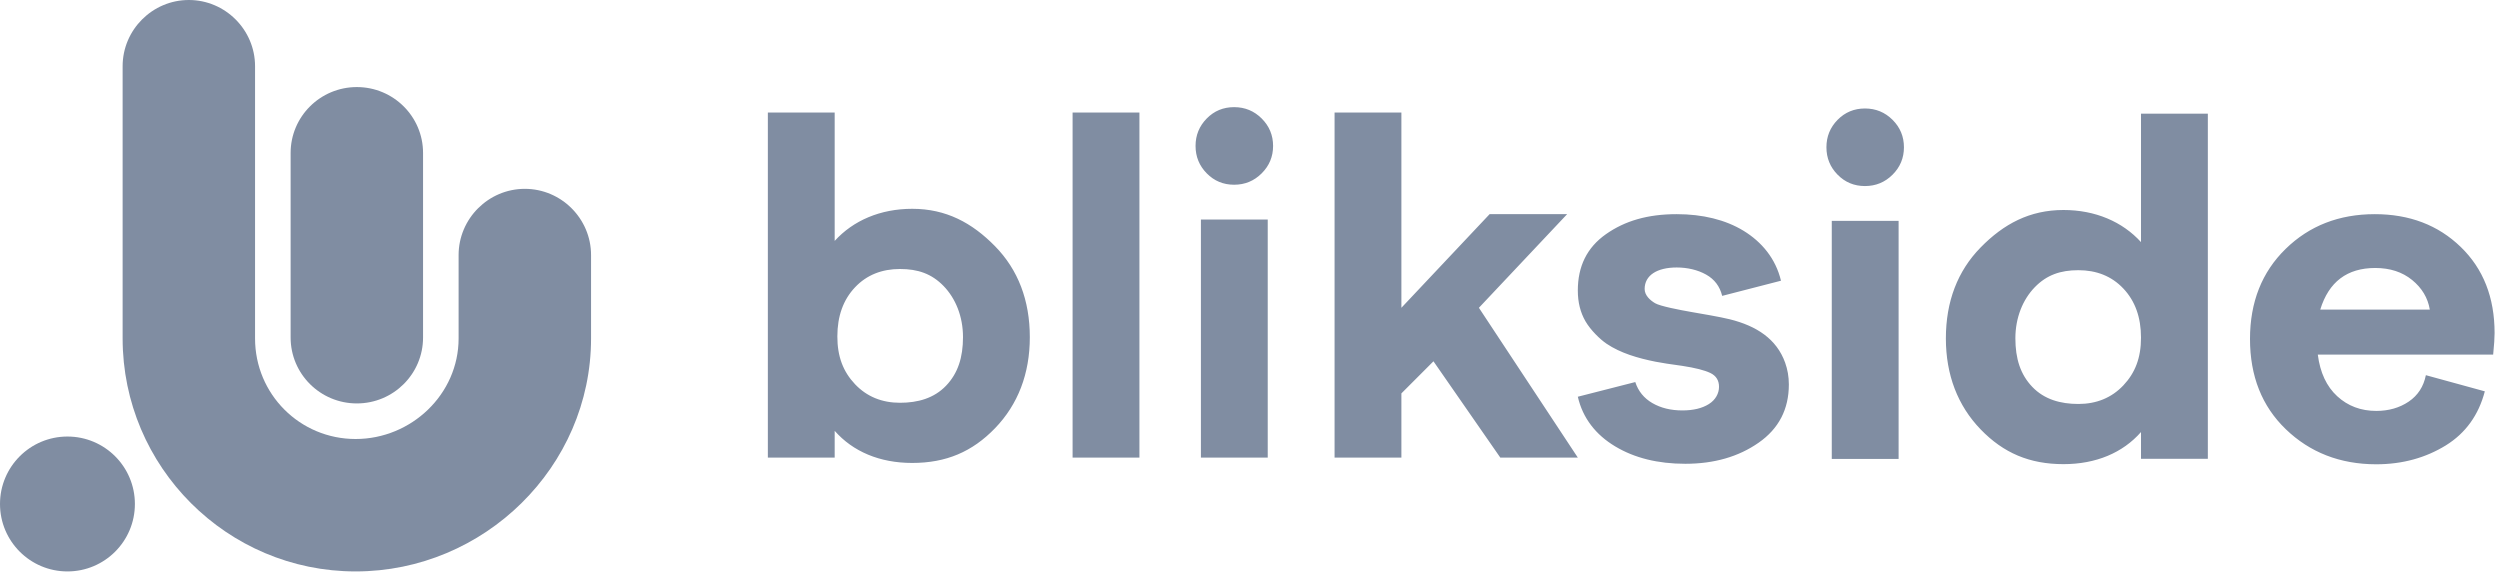
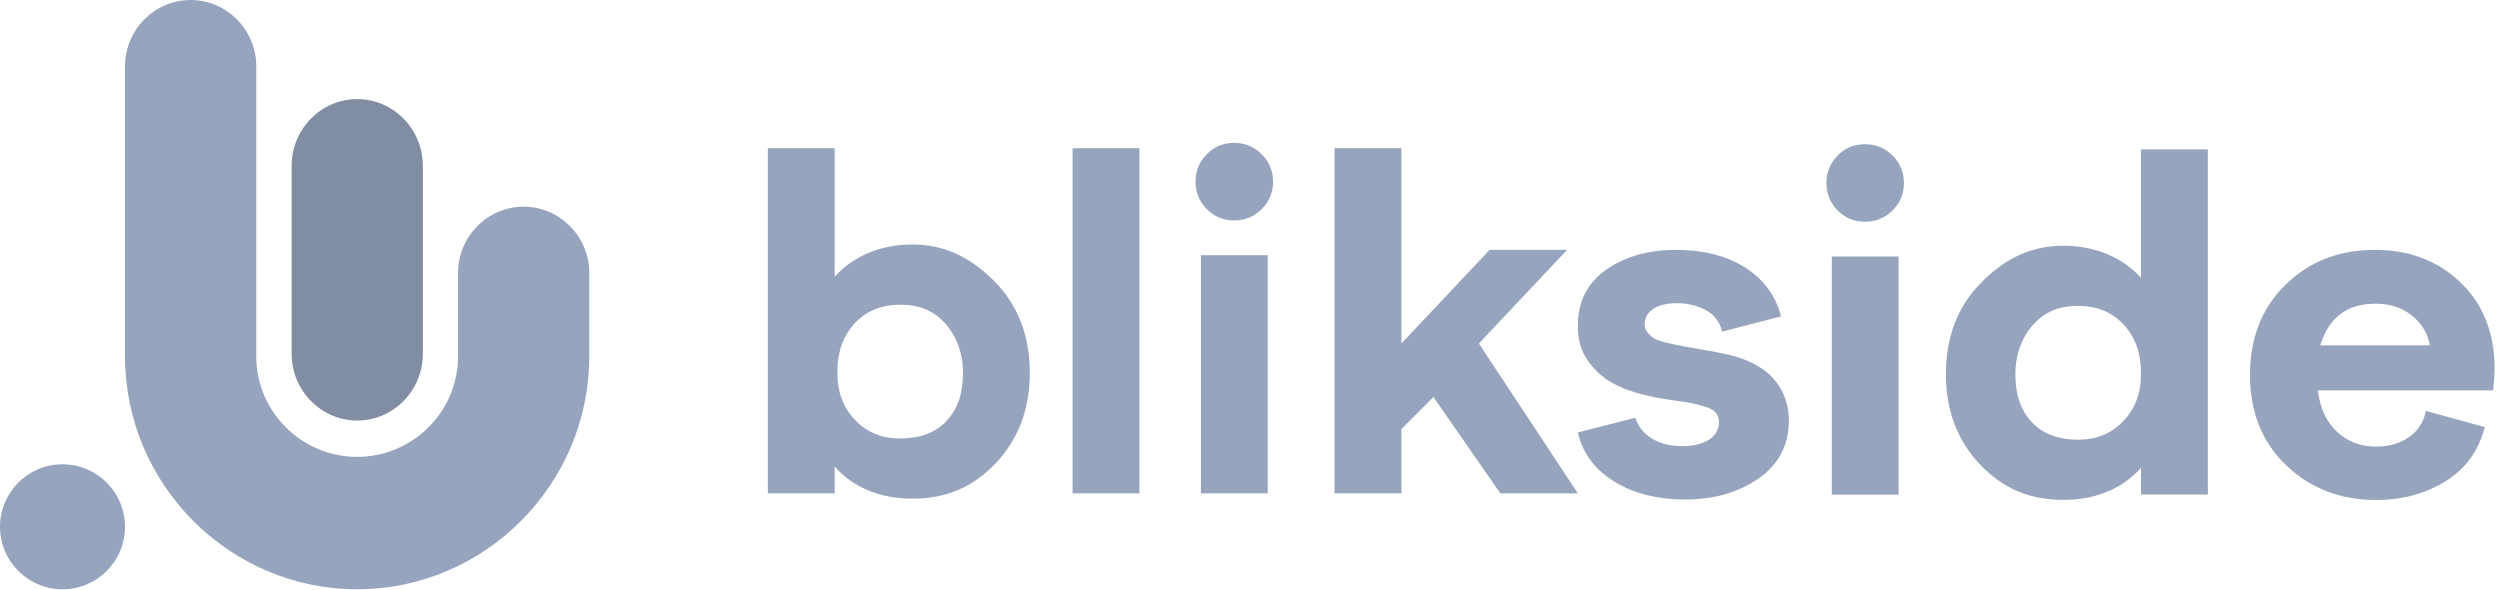
- <svg xmlns="http://www.w3.org/2000/svg" viewBox="0 0 140 32" version="1.1">
-   <g>
-     <path d="M19.914,32 C12.72,32 6.867,26.147 6.867,18.953 L6.867,3.708 C6.867,1.669 8.536,0 10.575,0 C12.615,0 14.283,1.669 14.283,3.708 L14.283,18.953 C14.283,22.074 16.792,24.584 19.914,24.584 C23.036,24.584 25.682,22.074 25.682,18.953 L25.682,14.283 C25.682,12.244 27.351,10.575 29.391,10.575 C31.43,10.575 33.099,12.244 33.099,14.283 L33.099,18.953 C33.099,26.147 27.109,32 19.914,32 Z" fill="#808DA2" fill-rule="evenodd" />
-     <path d="M19.983,4.876 C17.935,4.876 16.275,6.528 16.275,8.566 L16.275,18.901 C16.275,20.94 17.935,22.592 19.983,22.592 C22.031,22.592 23.691,20.94 23.691,18.901 L23.691,8.566 C23.691,6.528 22.031,4.876 19.983,4.876 Z" fill="#808DA2" fill-rule="evenodd" />
-     <circle cx="3.777" cy="28.223" r="3.777" fill="#808DA2" fill-rule="evenodd" />
+ <svg xmlns="http://www.w3.org/2000/svg" viewBox="0 0 140 33" version="1.1">
+   <g id="logo-original" stroke="none" stroke-width="1" fill="none">
+     <rect x="0" y="0" width="33" height="33" />
+     <path fill="#96A5BD" d="M20,33 C12.869,33 7,27.147 7,19.953 L7,3.708 C7,1.669 8.654,0 10.675,0 C12.696,0 14.351,1.669 14.351,3.708 L14.351,19.953 C14.351,23.074 16.906,25.584 20,25.584 C23.094,25.584 25.649,23.074 25.649,19.953 L25.649,15.283 C25.649,13.244 27.304,11.575 29.325,11.575 C31.346,11.575 33,13.244 33,15.283 L33,19.953 C33,27.147 27.131,33 20,33 Z" />
+     <path fill="#808DA2" d="M20.005,5.55 C17.975,5.55 16.33,7.229 16.33,9.3 L16.33,19.8 C16.33,21.871 17.975,23.55 20.005,23.55 C22.035,23.55 23.68,21.871 23.68,19.8 L23.68,9.3 C23.68,7.229 22.035,5.55 20.005,5.55 Z" />
+     <circle fill="#96A5BD" cx="3.5" cy="29.5" r="3.5" />
  </g>
-   <path d="M133.069,26 C131.034,26 129.346,25.327 128.008,24.039 C126.669,22.751 126,21.065 126,18.982 C126,16.918 126.665,15.237 127.995,13.939 C129.324,12.641 130.989,11.993 132.987,11.993 C134.931,11.993 136.536,12.605 137.801,13.829 C139.067,15.054 139.697,16.661 139.697,18.653 C139.697,18.909 139.672,19.311 139.617,19.859 L129.797,19.859 C129.925,20.864 130.287,21.64 130.884,22.189 C131.48,22.737 132.209,23.011 133.071,23.011 C133.768,23.011 134.373,22.837 134.887,22.491 C135.4,22.144 135.721,21.65 135.849,21.01 L139.15,21.915 C138.801,23.249 138.072,24.258 136.963,24.944 C135.852,25.628 134.555,26 133.069,26 Z M129.934,17.337 L136.069,17.337 C135.959,16.679 135.628,16.127 135.078,15.679 C134.528,15.231 133.84,15.007 133.016,15.007 C131.437,15.007 130.411,15.784 129.934,17.337 Z M115.555,11.76 C117.338,11.76 118.858,12.416 119.896,13.558 L119.896,6.367 L123.639,6.367 L123.639,25.693 L119.896,25.693 L119.896,24.195 C118.875,25.356 117.376,25.992 115.555,25.992 C113.661,25.992 112.196,25.372 110.915,24.045 C109.633,22.717 108.969,20.996 108.969,18.951 C108.969,16.887 109.624,15.175 110.915,13.858 C112.206,12.54 113.661,11.76 115.555,11.76 Z M118.907,21.582 C119.567,20.884 119.897,20.042 119.896,18.906 C119.896,17.771 119.567,16.854 118.906,16.156 C118.246,15.457 117.393,15.131 116.389,15.131 C115.386,15.131 114.616,15.396 113.947,16.085 C113.277,16.774 112.861,17.791 112.861,18.945 C112.861,20.08 113.142,20.971 113.811,21.668 C114.481,22.367 115.386,22.622 116.39,22.622 C117.394,22.622 118.248,22.28 118.907,21.582 Z M102.579,12.367 L106.322,12.367 L106.322,25.7 L102.579,25.7 L102.579,12.367 Z M105.984,9.782 C105.558,10.207 105.043,10.419 104.438,10.419 C103.833,10.419 103.322,10.207 102.905,9.782 C102.488,9.358 102.28,8.846 102.28,8.247 C102.28,7.647 102.488,7.136 102.905,6.711 C103.322,6.287 103.833,6.075 104.438,6.075 C105.043,6.075 105.558,6.287 105.984,6.711 C106.409,7.136 106.621,7.648 106.621,8.247 C106.621,8.845 106.409,9.358 105.984,9.782 Z M94.377,25.972 C92.842,25.972 91.534,25.648 90.452,24.999 C89.37,24.351 88.635,23.423 88.358,22.217 L91.576,21.395 C91.742,21.906 92.062,22.3 92.533,22.573 C93.005,22.847 93.564,22.984 94.212,22.984 C94.822,22.984 95.317,22.866 95.696,22.628 C96.075,22.39 96.263,22.028 96.265,21.668 C96.267,21.303 96.103,21.043 95.779,20.887 C95.455,20.732 94.933,20.599 94.212,20.489 C93.546,20.398 93.046,20.323 92.713,20.256 C91.715,20.057 90.745,19.772 89.97,19.25 C89.61,19.009 89.074,18.488 88.788,17.995 C88.501,17.501 88.358,16.926 88.358,16.268 C88.358,14.916 88.866,13.866 89.93,13.116 C90.993,12.367 92.27,11.993 93.897,11.993 C95.339,11.993 96.622,12.303 97.639,12.924 C98.656,13.546 99.439,14.478 99.735,15.72 L96.442,16.569 C96.312,16.04 96.015,15.642 95.543,15.377 C95.072,15.112 94.488,14.979 93.897,14.979 C92.787,14.979 92.103,15.422 92.1,16.179 C92.099,16.545 92.409,16.816 92.686,16.98 C92.963,17.145 94.056,17.357 94.725,17.473 C95.174,17.551 96.329,17.745 96.866,17.879 C98.368,18.253 99.491,18.981 99.968,20.31 C100.102,20.686 100.176,21.091 100.176,21.53 C100.176,22.918 99.611,24.006 98.484,24.791 C97.356,25.579 95.987,25.972 94.377,25.972 Z M74.736,6.3 L78.478,6.3 L78.478,17.236 L83.418,11.993 L87.759,11.993 L82.819,17.236 L88.358,25.625 L84.017,25.625 L80.274,20.232 L78.478,22.03 L78.478,25.625 L74.736,25.625 L74.736,6.3 Z M67.251,12.292 L70.993,12.292 L70.993,25.625 L67.251,25.625 L67.251,12.292 Z M70.655,9.707 C70.23,10.132 69.715,10.345 69.11,10.345 C68.505,10.345 67.994,10.132 67.577,9.707 C67.16,9.283 66.951,8.771 66.951,8.172 C66.951,7.573 67.16,7.061 67.577,6.636 C67.993,6.212 68.504,6 69.11,6 C69.715,6 70.23,6.212 70.655,6.636 C71.08,7.061 71.293,7.573 71.293,8.172 C71.293,8.771 71.08,9.283 70.655,9.707 Z M60.065,25.625 L60.065,6.3 L63.808,6.3 L63.808,25.625 L60.065,25.625 Z M51.084,11.693 C52.978,11.693 54.433,12.473 55.724,13.79 C57.015,15.108 57.67,16.82 57.67,18.884 C57.67,20.929 57.006,22.65 55.724,23.978 C54.443,25.305 52.978,25.925 51.084,25.925 C49.263,25.925 47.764,25.288 46.742,24.127 L46.742,25.625 L43,25.625 L43,6.3 L46.742,6.3 L46.742,13.491 C47.781,12.348 49.301,11.693 51.084,11.693 Z M47.881,21.515 C48.541,22.213 49.394,22.555 50.399,22.555 C51.403,22.555 52.308,22.3 52.978,21.601 C53.647,20.903 53.928,20.013 53.928,18.877 C53.928,17.723 53.511,16.706 52.842,16.018 C52.173,15.329 51.403,15.064 50.399,15.064 C49.395,15.064 48.542,15.39 47.882,16.089 C47.222,16.786 46.892,17.704 46.892,18.839 C46.891,19.975 47.221,20.817 47.881,21.515 Z" fill="#808DA2" fill-rule="evenodd" />
+   <path fill="#96A5BD" transform="translate(0, 2)" d="M133.069,26 C131.034,26 129.346,25.327 128.008,24.039 C126.669,22.751 126,21.065 126,18.982 C126,16.918 126.665,15.237 127.995,13.939 C129.324,12.641 130.989,11.993 132.987,11.993 C134.931,11.993 136.536,12.605 137.801,13.829 C139.067,15.054 139.697,16.661 139.697,18.653 C139.697,18.909 139.672,19.311 139.617,19.859 L129.797,19.859 C129.925,20.864 130.287,21.64 130.884,22.189 C131.48,22.737 132.209,23.011 133.071,23.011 C133.768,23.011 134.373,22.837 134.887,22.491 C135.4,22.144 135.721,21.65 135.849,21.01 L139.15,21.915 C138.801,23.249 138.072,24.258 136.963,24.944 C135.852,25.628 134.555,26 133.069,26 Z M129.934,17.337 L136.069,17.337 C135.959,16.679 135.628,16.127 135.078,15.679 C134.528,15.231 133.84,15.007 133.016,15.007 C131.437,15.007 130.411,15.784 129.934,17.337 Z M115.555,11.76 C117.338,11.76 118.858,12.416 119.896,13.558 L119.896,6.367 L123.639,6.367 L123.639,25.693 L119.896,25.693 L119.896,24.195 C118.875,25.356 117.376,25.992 115.555,25.992 C113.661,25.992 112.196,25.372 110.915,24.045 C109.633,22.717 108.969,20.996 108.969,18.951 C108.969,16.887 109.624,15.175 110.915,13.858 C112.206,12.54 113.661,11.76 115.555,11.76 Z M118.907,21.582 C119.567,20.884 119.897,20.042 119.896,18.906 C119.896,17.771 119.567,16.854 118.906,16.156 C118.246,15.457 117.393,15.131 116.389,15.131 C115.386,15.131 114.616,15.396 113.947,16.085 C113.277,16.774 112.861,17.791 112.861,18.945 C112.861,20.08 113.142,20.971 113.811,21.668 C114.481,22.367 115.386,22.622 116.39,22.622 C117.394,22.622 118.248,22.28 118.907,21.582 Z M102.579,12.367 L106.322,12.367 L106.322,25.7 L102.579,25.7 L102.579,12.367 Z M105.984,9.782 C105.558,10.207 105.043,10.419 104.438,10.419 C103.833,10.419 103.322,10.207 102.905,9.782 C102.488,9.358 102.28,8.846 102.28,8.247 C102.28,7.647 102.488,7.136 102.905,6.711 C103.322,6.287 103.833,6.075 104.438,6.075 C105.043,6.075 105.558,6.287 105.984,6.711 C106.409,7.136 106.621,7.648 106.621,8.247 C106.621,8.845 106.409,9.358 105.984,9.782 Z M94.377,25.972 C92.842,25.972 91.534,25.648 90.452,24.999 C89.37,24.351 88.635,23.423 88.358,22.217 L91.576,21.395 C91.742,21.906 92.062,22.3 92.533,22.573 C93.005,22.847 93.564,22.984 94.212,22.984 C94.822,22.984 95.317,22.866 95.696,22.628 C96.075,22.39 96.263,22.028 96.265,21.668 C96.267,21.303 96.103,21.043 95.779,20.887 C95.455,20.732 94.933,20.599 94.212,20.489 C93.546,20.398 93.046,20.323 92.713,20.256 C91.715,20.057 90.745,19.772 89.97,19.25 C89.61,19.009 89.074,18.488 88.788,17.995 C88.501,17.501 88.358,16.926 88.358,16.268 C88.358,14.916 88.866,13.866 89.93,13.116 C90.993,12.367 92.27,11.993 93.897,11.993 C95.339,11.993 96.622,12.303 97.639,12.924 C98.656,13.546 99.439,14.478 99.735,15.72 L96.442,16.569 C96.312,16.04 96.015,15.642 95.543,15.377 C95.072,15.112 94.488,14.979 93.897,14.979 C92.787,14.979 92.103,15.422 92.1,16.179 C92.099,16.545 92.409,16.816 92.686,16.98 C92.963,17.145 94.056,17.357 94.725,17.473 C95.174,17.551 96.329,17.745 96.866,17.879 C98.368,18.253 99.491,18.981 99.968,20.31 C100.102,20.686 100.176,21.091 100.176,21.53 C100.176,22.918 99.611,24.006 98.484,24.791 C97.356,25.579 95.987,25.972 94.377,25.972 Z M74.736,6.3 L78.478,6.3 L78.478,17.236 L83.418,11.993 L87.759,11.993 L82.819,17.236 L88.358,25.625 L84.017,25.625 L80.274,20.232 L78.478,22.03 L78.478,25.625 L74.736,25.625 L74.736,6.3 Z M67.251,12.292 L70.993,12.292 L70.993,25.625 L67.251,25.625 L67.251,12.292 Z M70.655,9.707 C70.23,10.132 69.715,10.345 69.11,10.345 C68.505,10.345 67.994,10.132 67.577,9.707 C67.16,9.283 66.951,8.771 66.951,8.172 C66.951,7.573 67.16,7.061 67.577,6.636 C67.993,6.212 68.504,6 69.11,6 C69.715,6 70.23,6.212 70.655,6.636 C71.08,7.061 71.293,7.573 71.293,8.172 C71.293,8.771 71.08,9.283 70.655,9.707 Z M60.065,25.625 L60.065,6.3 L63.808,6.3 L63.808,25.625 L60.065,25.625 Z M51.084,11.693 C52.978,11.693 54.433,12.473 55.724,13.79 C57.015,15.108 57.67,16.82 57.67,18.884 C57.67,20.929 57.006,22.65 55.724,23.978 C54.443,25.305 52.978,25.925 51.084,25.925 C49.263,25.925 47.764,25.288 46.742,24.127 L46.742,25.625 L43,25.625 L43,6.3 L46.742,6.3 L46.742,13.491 C47.781,12.348 49.301,11.693 51.084,11.693 Z M47.881,21.515 C48.541,22.213 49.394,22.555 50.399,22.555 C51.403,22.555 52.308,22.3 52.978,21.601 C53.647,20.903 53.928,20.013 53.928,18.877 C53.928,17.723 53.511,16.706 52.842,16.018 C52.173,15.329 51.403,15.064 50.399,15.064 C49.395,15.064 48.542,15.39 47.882,16.089 C47.222,16.786 46.892,17.704 46.892,18.839 C46.891,19.975 47.221,20.817 47.881,21.515 Z" />
</svg>
